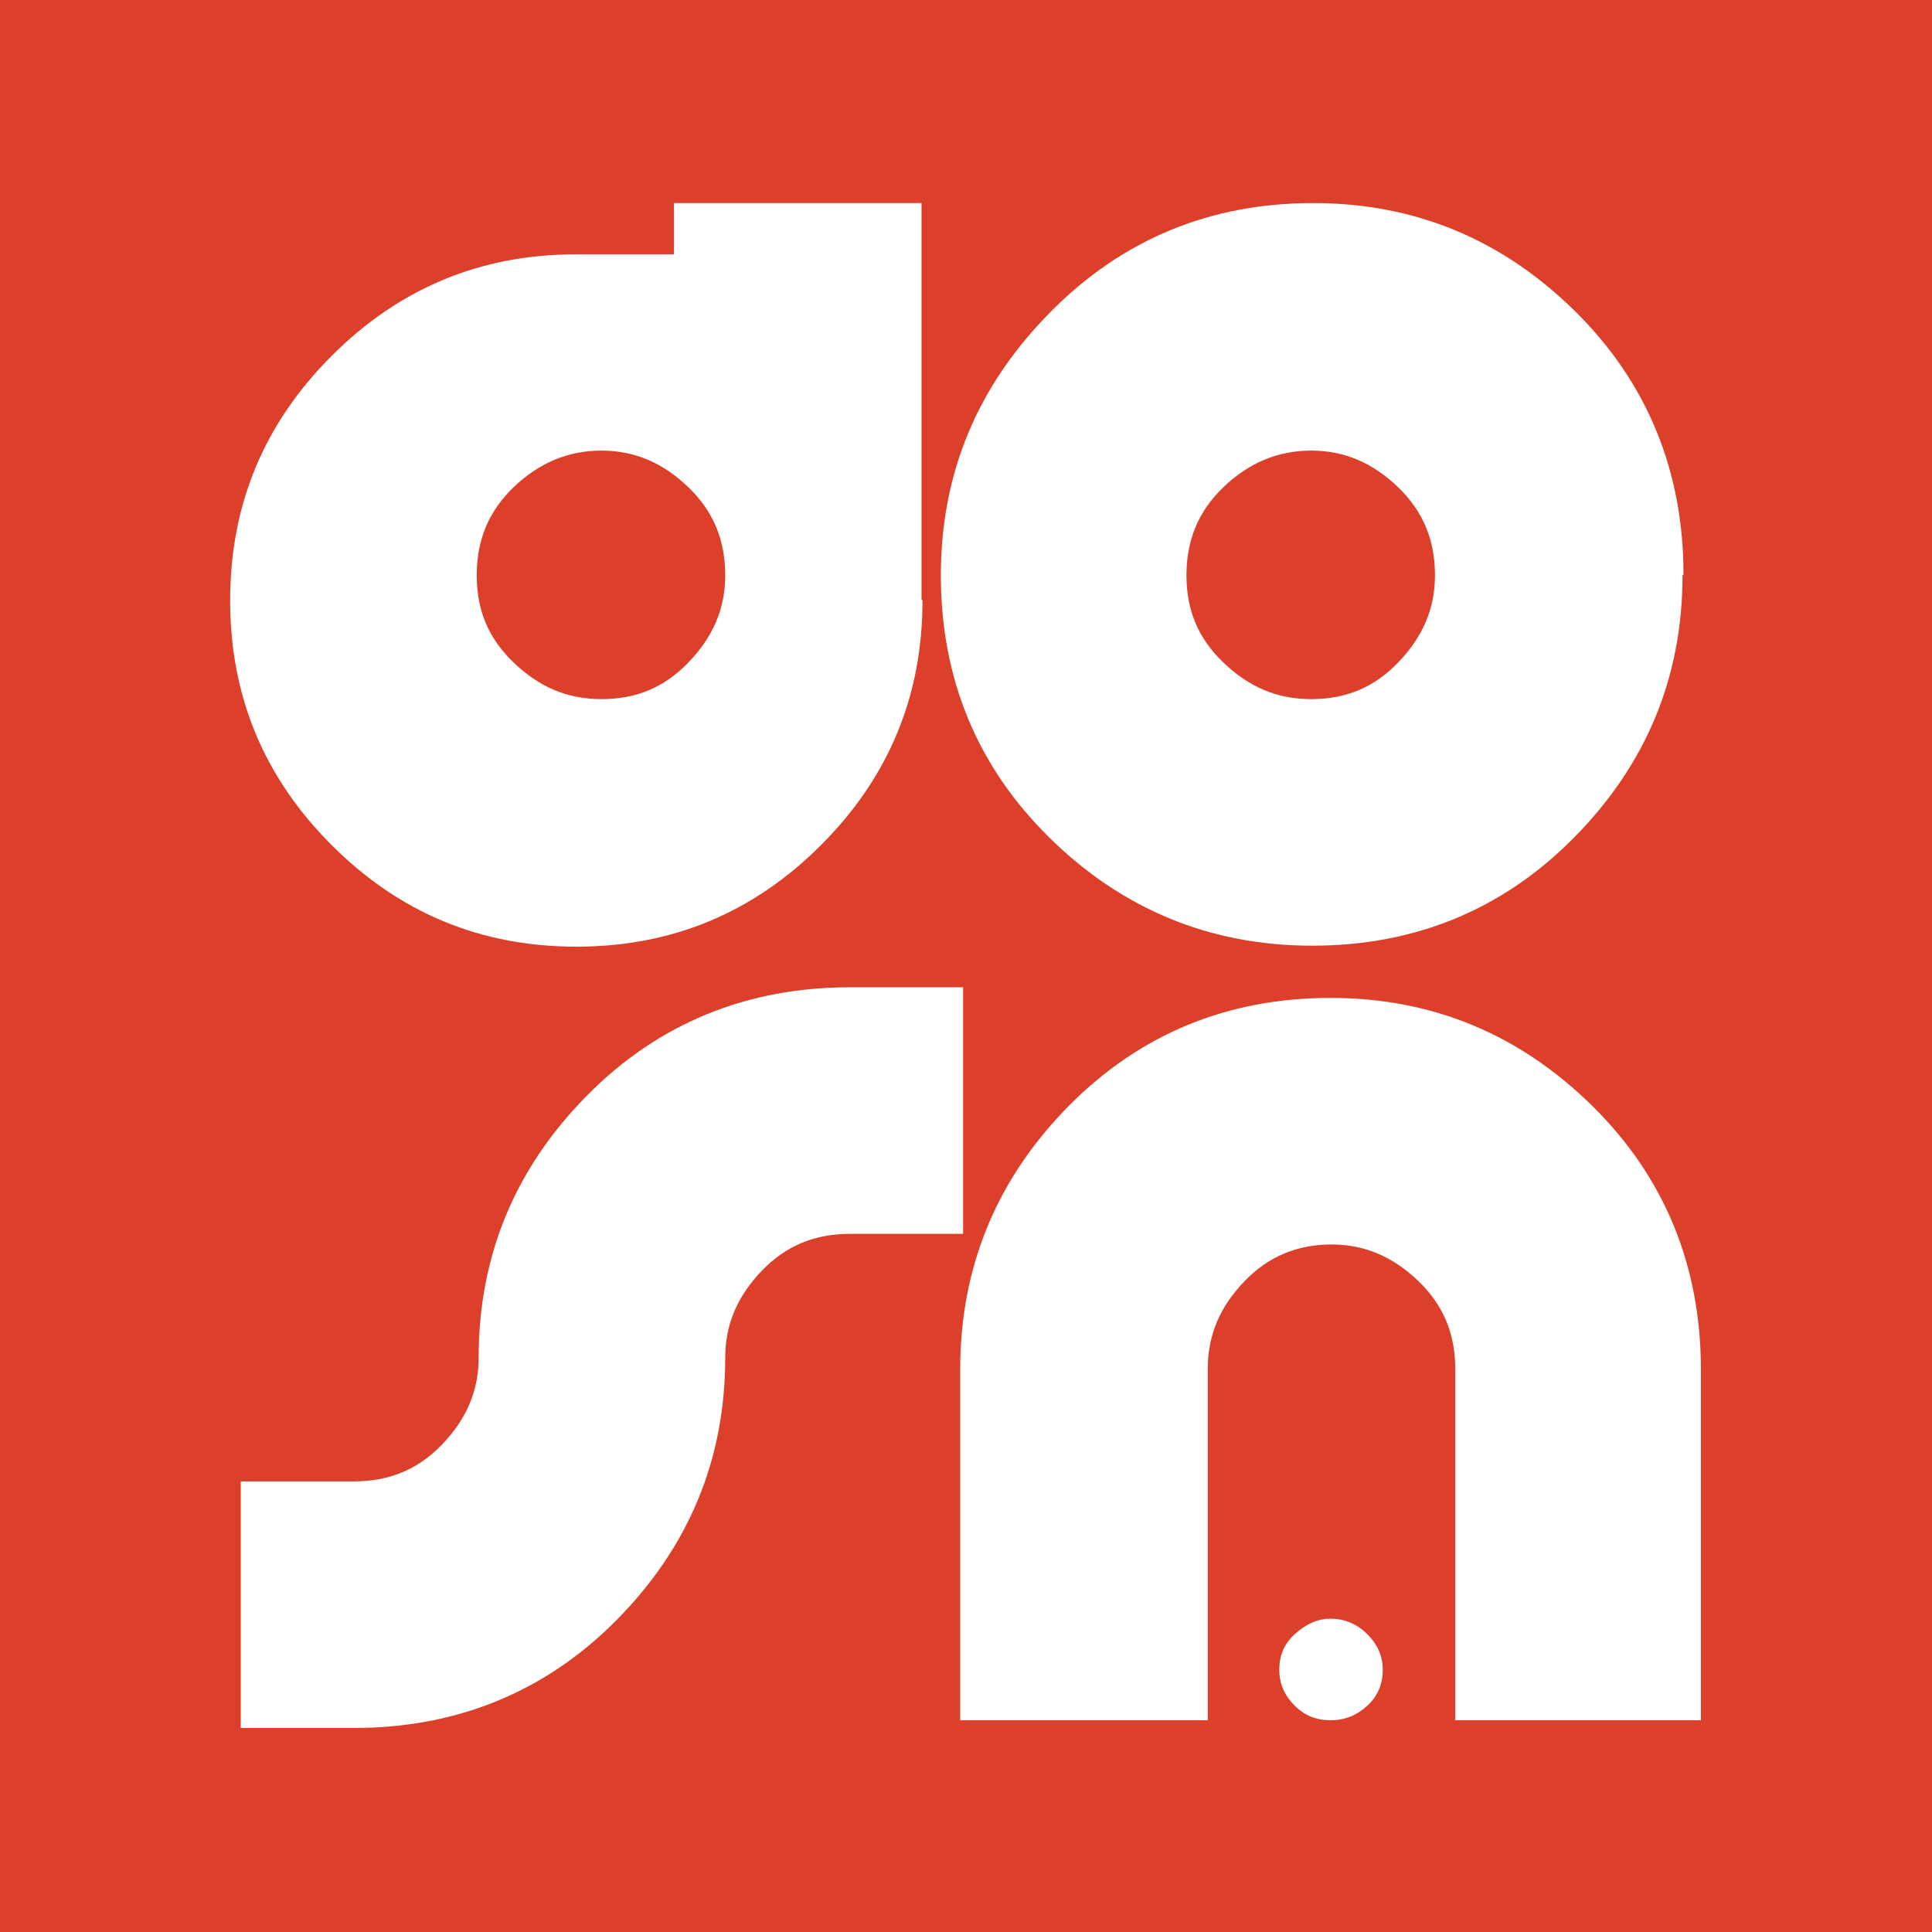
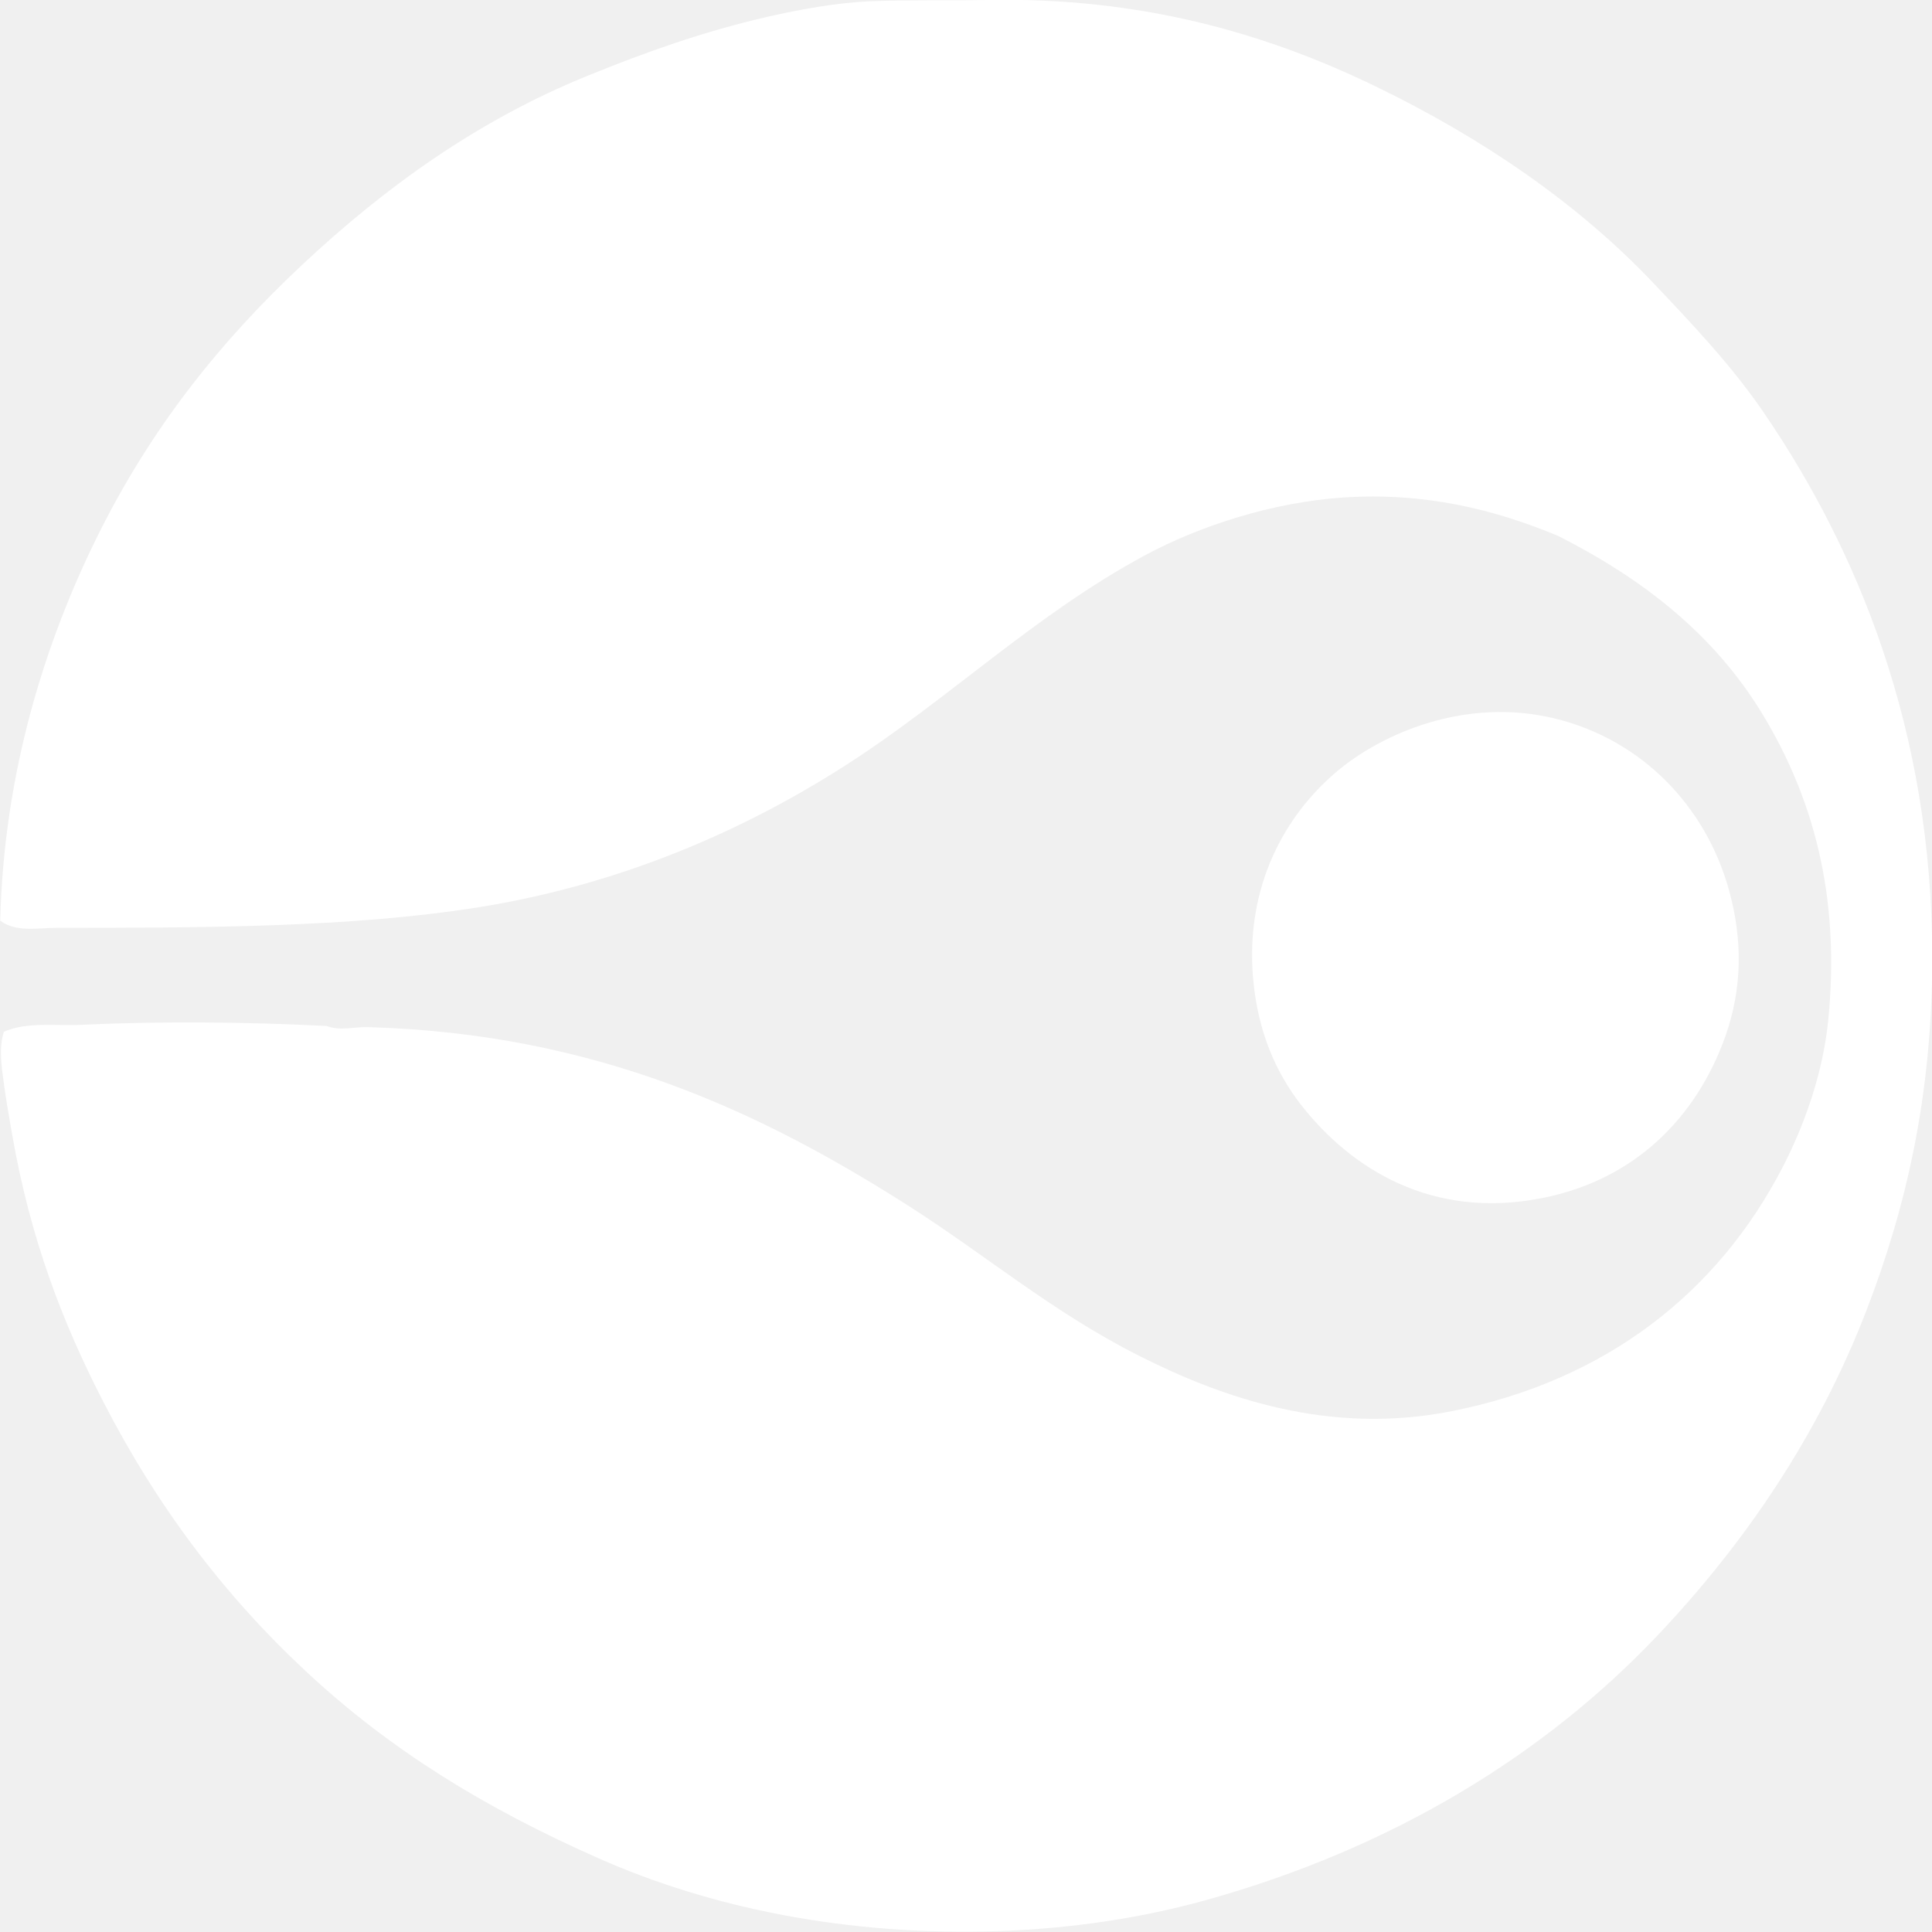
- <svg xmlns="http://www.w3.org/2000/svg" id="Capa_1" data-name="Capa 1" viewBox="0 0 19.98 19.98">
+ <svg xmlns="http://www.w3.org/2000/svg" viewBox="0 0 80.73 80.71">
  <defs>
    <style>
-       .cls-1 {
-         fill: #fff;
+       .iris-outer {
+         fill: #ffffff;
+         fill-rule: evenodd;
+         transform-origin: 40.36px 40.35px;
+         animation: iris-breathe 3.2s ease-in-out infinite;
      }
- 
-       .cls-2 {
-         fill: #dc402a;
+       .iris-pupil {
+         fill: #ffffff;
+         fill-rule: evenodd;
+         transform-origin: 62px 40.35px;
+         animation: pupil-pulse 3.2s ease-in-out infinite;
+       }
+       @keyframes iris-breathe {
+         0%, 100% { opacity: 1; transform: scale(1); }
+         50%       { opacity: 0.7; transform: scale(0.96); }
+       }
+       @keyframes pupil-pulse {
+         0%, 100% { transform: scale(1); opacity: 1; }
+         50%       { transform: scale(1.15); opacity: 0.85; }
      }
    </style>
  </defs>
-   <rect class="cls-2" width="19.98" height="19.98" />
-   <g>
-     <path class="cls-1" d="M9.54,6.21c0,.99-.35,1.83-1.05,2.53s-1.54,1.05-2.53,1.05-1.83-.35-2.53-1.05-1.05-1.54-1.05-2.53.35-1.83,1.05-2.53,1.54-1.05,2.53-1.05h1.01v-.53h2.56v4.1ZM7.5,5.95c0-.36-.12-.66-.38-.91s-.55-.38-.9-.38-.65.13-.91.38-.38.55-.38.91.12.65.38.9.55.38.91.38.65-.12.9-.38.38-.55.38-.9Z" />
-     <path class="cls-1" d="M17.4,5.95c0,1.06-.38,1.96-1.12,2.71s-1.65,1.12-2.71,1.12-1.97-.38-2.72-1.12-1.12-1.65-1.12-2.71.38-1.96,1.13-2.72,1.66-1.13,2.72-1.13,1.96.38,2.71,1.12,1.12,1.66,1.12,2.72ZM14.84,5.95c0-.36-.12-.66-.38-.91s-.55-.38-.9-.38-.65.13-.91.38-.38.55-.38.91.12.65.38.9.55.38.91.38.65-.12.9-.38.38-.55.38-.9Z" />
-     <path class="cls-1" d="M9.96,12.76h-1.17c-.36,0-.66.12-.91.38s-.38.55-.38.9c0,1.06-.38,1.96-1.12,2.71s-1.66,1.12-2.72,1.12h-1.17v-2.55h1.17c.36,0,.66-.12.91-.38s.38-.55.38-.9c0-1.06.38-1.96,1.12-2.71s1.66-1.12,2.72-1.12h1.17v2.56Z" />
-     <path class="cls-1" d="M17.61,17.79h-2.56v-3.63c0-.36-.12-.66-.38-.91s-.55-.38-.9-.38-.65.12-.9.38-.38.55-.38.91v3.63h-2.56v-3.63c0-1.06.38-1.97,1.12-2.72s1.65-1.12,2.71-1.12,1.96.38,2.71,1.12,1.12,1.66,1.12,2.72v3.63ZM14.3,17.27c0,.14-.05.27-.16.37s-.23.15-.38.15-.27-.05-.37-.15-.16-.22-.16-.37.05-.27.16-.37.23-.16.37-.16.27.05.38.16.16.23.16.37Z" />
-   </g>
+   <path class="iris-outer" d="M.15,43.12c.98-.44,2.14-.24,3.3-.3,3.22-.15,6.86-.12,10.19.05.58.22,1.17.03,1.75.05,9.53.27,16.45,3.57,22.53,7.44,3.31,2.11,6.03,4.45,9.69,6.3,3.42,1.72,7.9,3.34,13.09,2.3,6.45-1.29,11.1-4.98,13.79-10.19.9-1.74,1.67-3.88,1.9-6.1.54-5.32-.69-9.45-2.75-12.84-2.02-3.33-5-5.65-8.54-7.44-2.64-1.1-5.56-1.83-8.99-1.6-2.98.2-6.03,1.21-8.24,2.4-4.59,2.46-8.27,6.06-12.54,8.79-4.24,2.72-9.4,4.99-15.39,5.94-5.3.84-11.54.85-17.58.85-.77,0-1.69.2-2.35-.3.15-6.25,1.91-11.71,4.05-16.04,2.26-4.57,5.15-8.16,8.54-11.34,3.51-3.29,7.38-6.07,11.99-7.94,2.39-.97,4.79-1.83,7.49-2.45,1.33-.3,2.85-.59,4.35-.65,1.53-.06,3.11-.02,4.79-.05,6.46-.13,11.69,1.4,16.24,3.6,4.47,2.16,8.49,4.91,11.64,8.24,1.63,1.72,3.27,3.45,4.6,5.4,3.91,5.72,7.04,13.25,7.04,22.78,0,5.78-1.11,10.49-2.75,14.74-2.04,5.29-5.13,9.78-8.74,13.59-4.74,5-11.09,8.88-18.83,11.04-2.66.74-5.56,1.19-8.64,1.3-6.4.22-12.13-.98-16.79-3.05-4.79-2.12-8.68-4.53-12.14-7.74-3.47-3.22-6.28-6.94-8.54-11.34-1.7-3.3-3.04-6.79-3.8-11.14-.12-.69-.25-1.41-.35-2.15-.09-.68-.22-1.46,0-2.15Z" />
+   <path class="iris-pupil" d="M52.36,40.87c-.33-3.89,1.37-6.81,3.45-8.59,1.88-1.61,5.42-3.18,9.19-2.25,3.64.9,6.28,3.69,7.24,7.14.58,2.07.57,4.12-.15,6.15-1.2,3.35-3.75,5.97-7.64,6.74-4.6.92-8-1.22-10.09-3.9-1.05-1.35-1.81-3.07-2-5.3Z" />
</svg>
